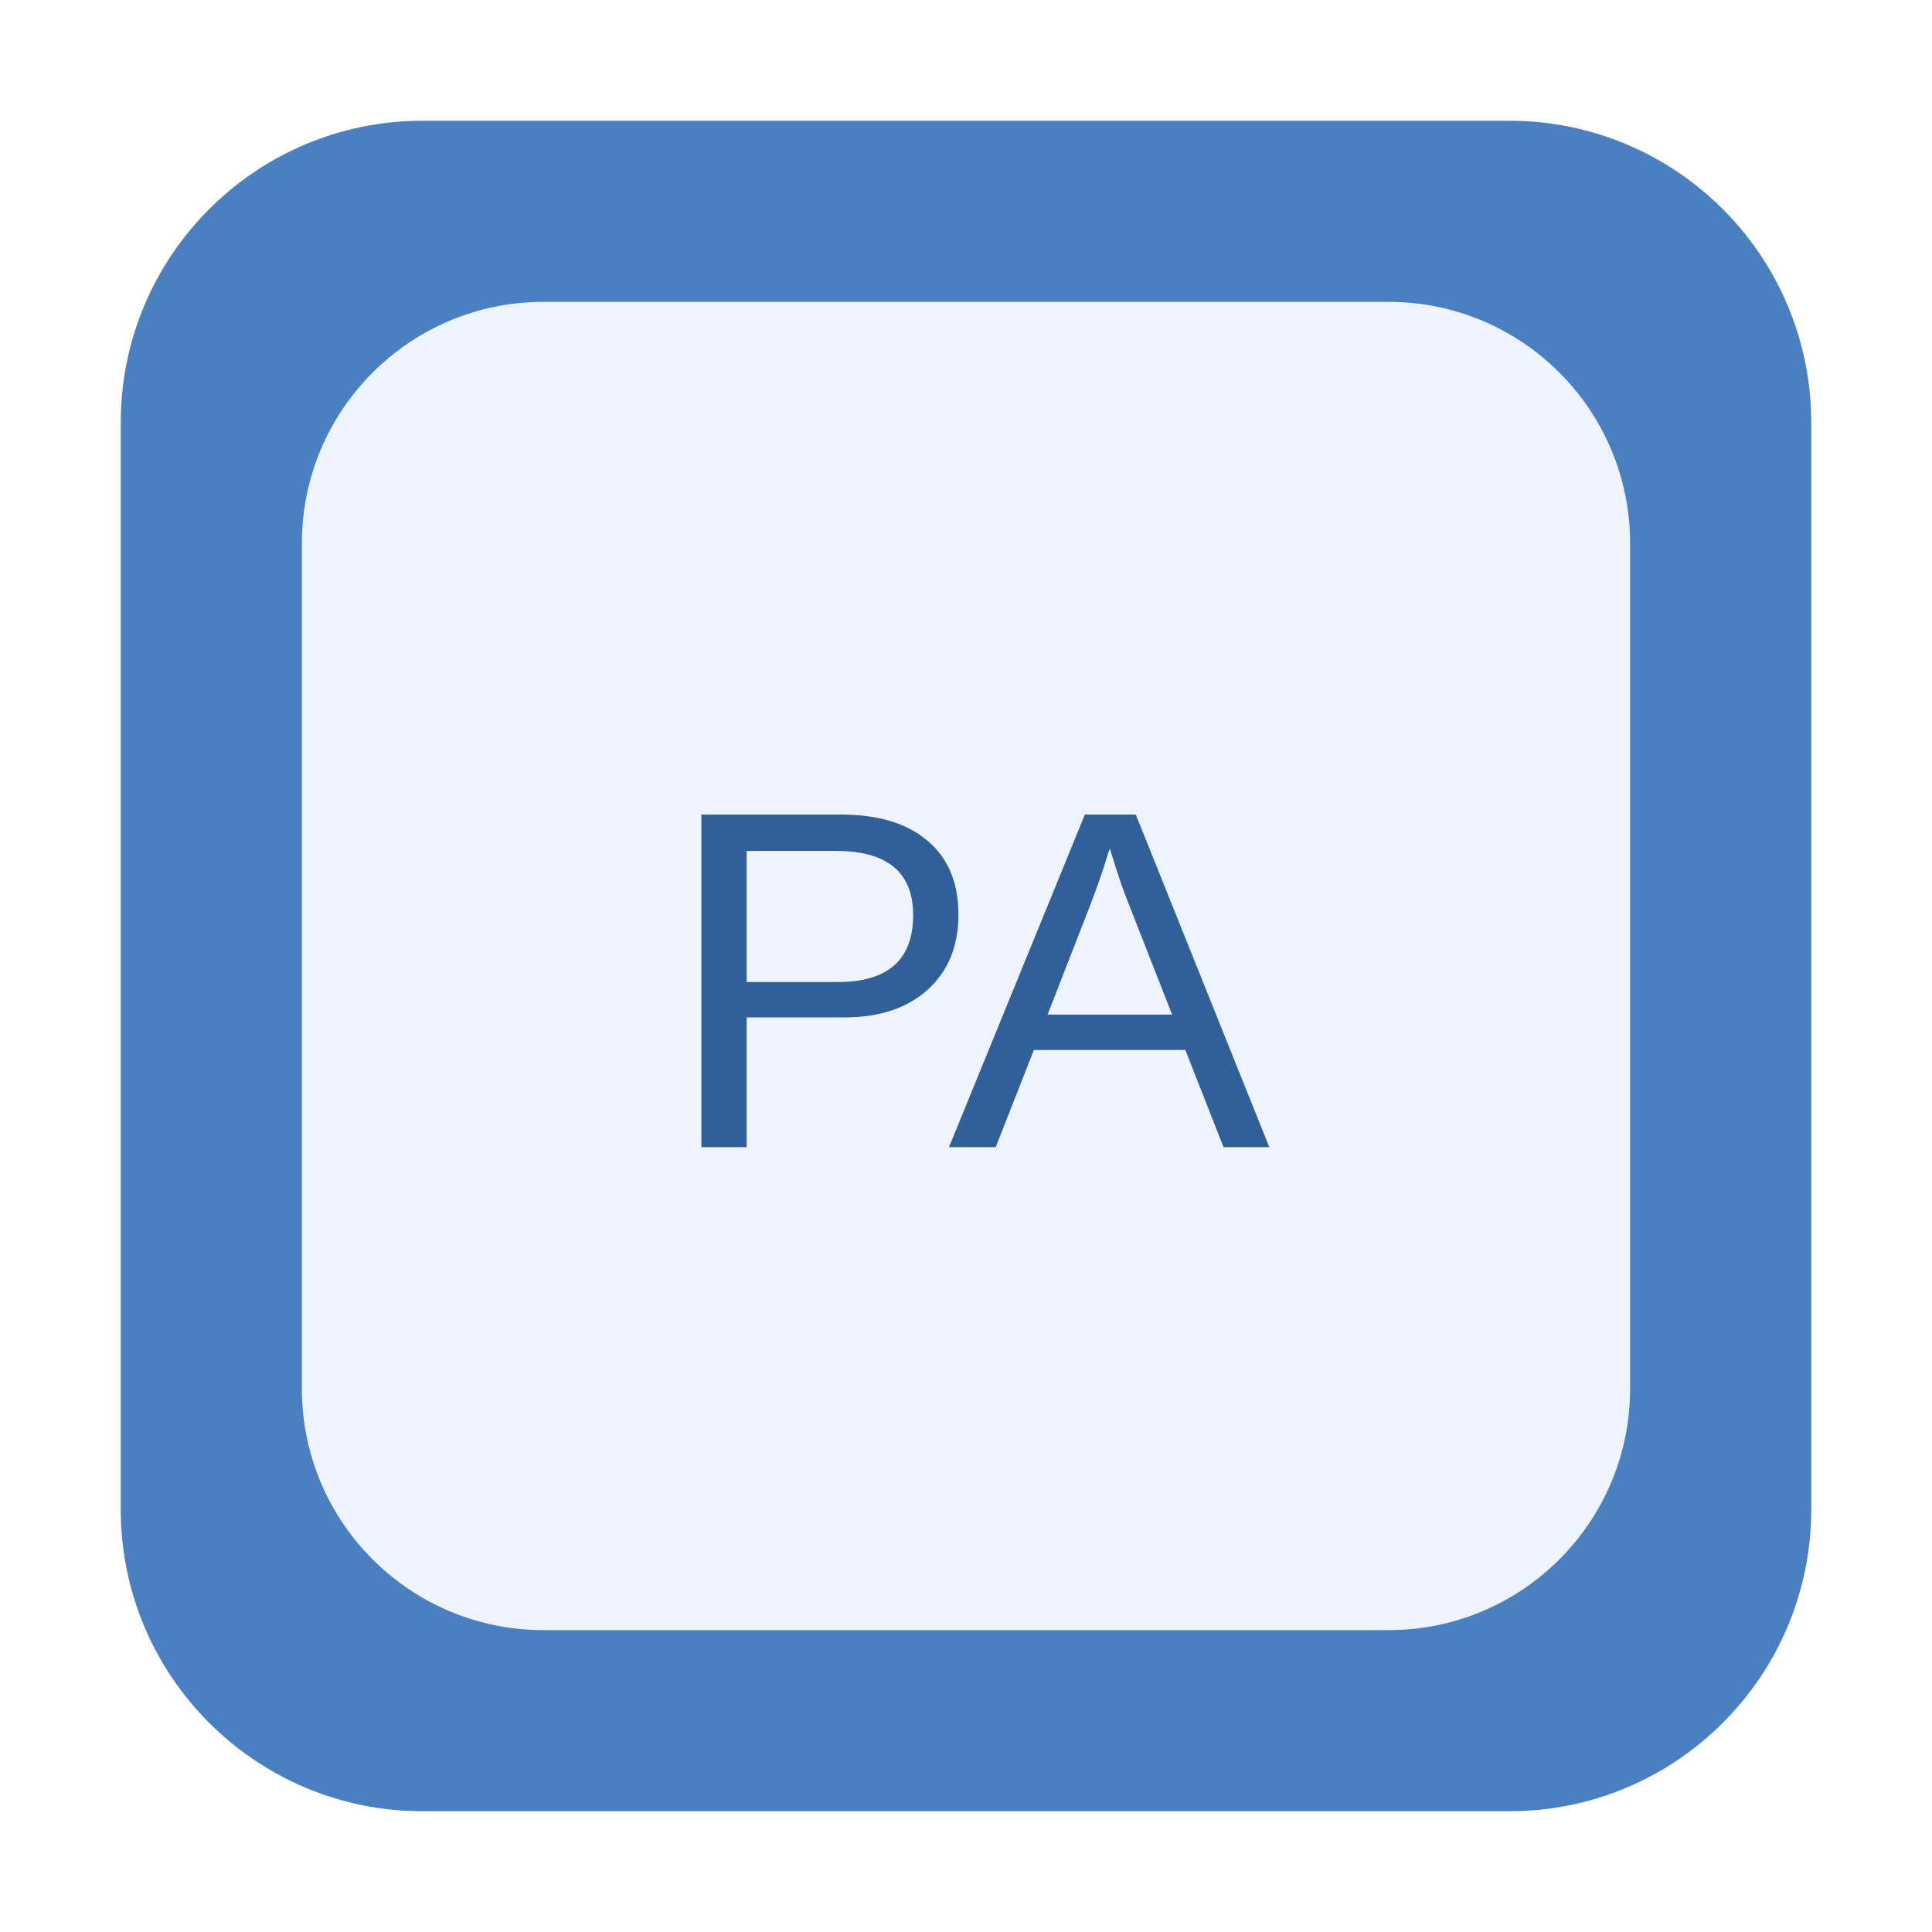
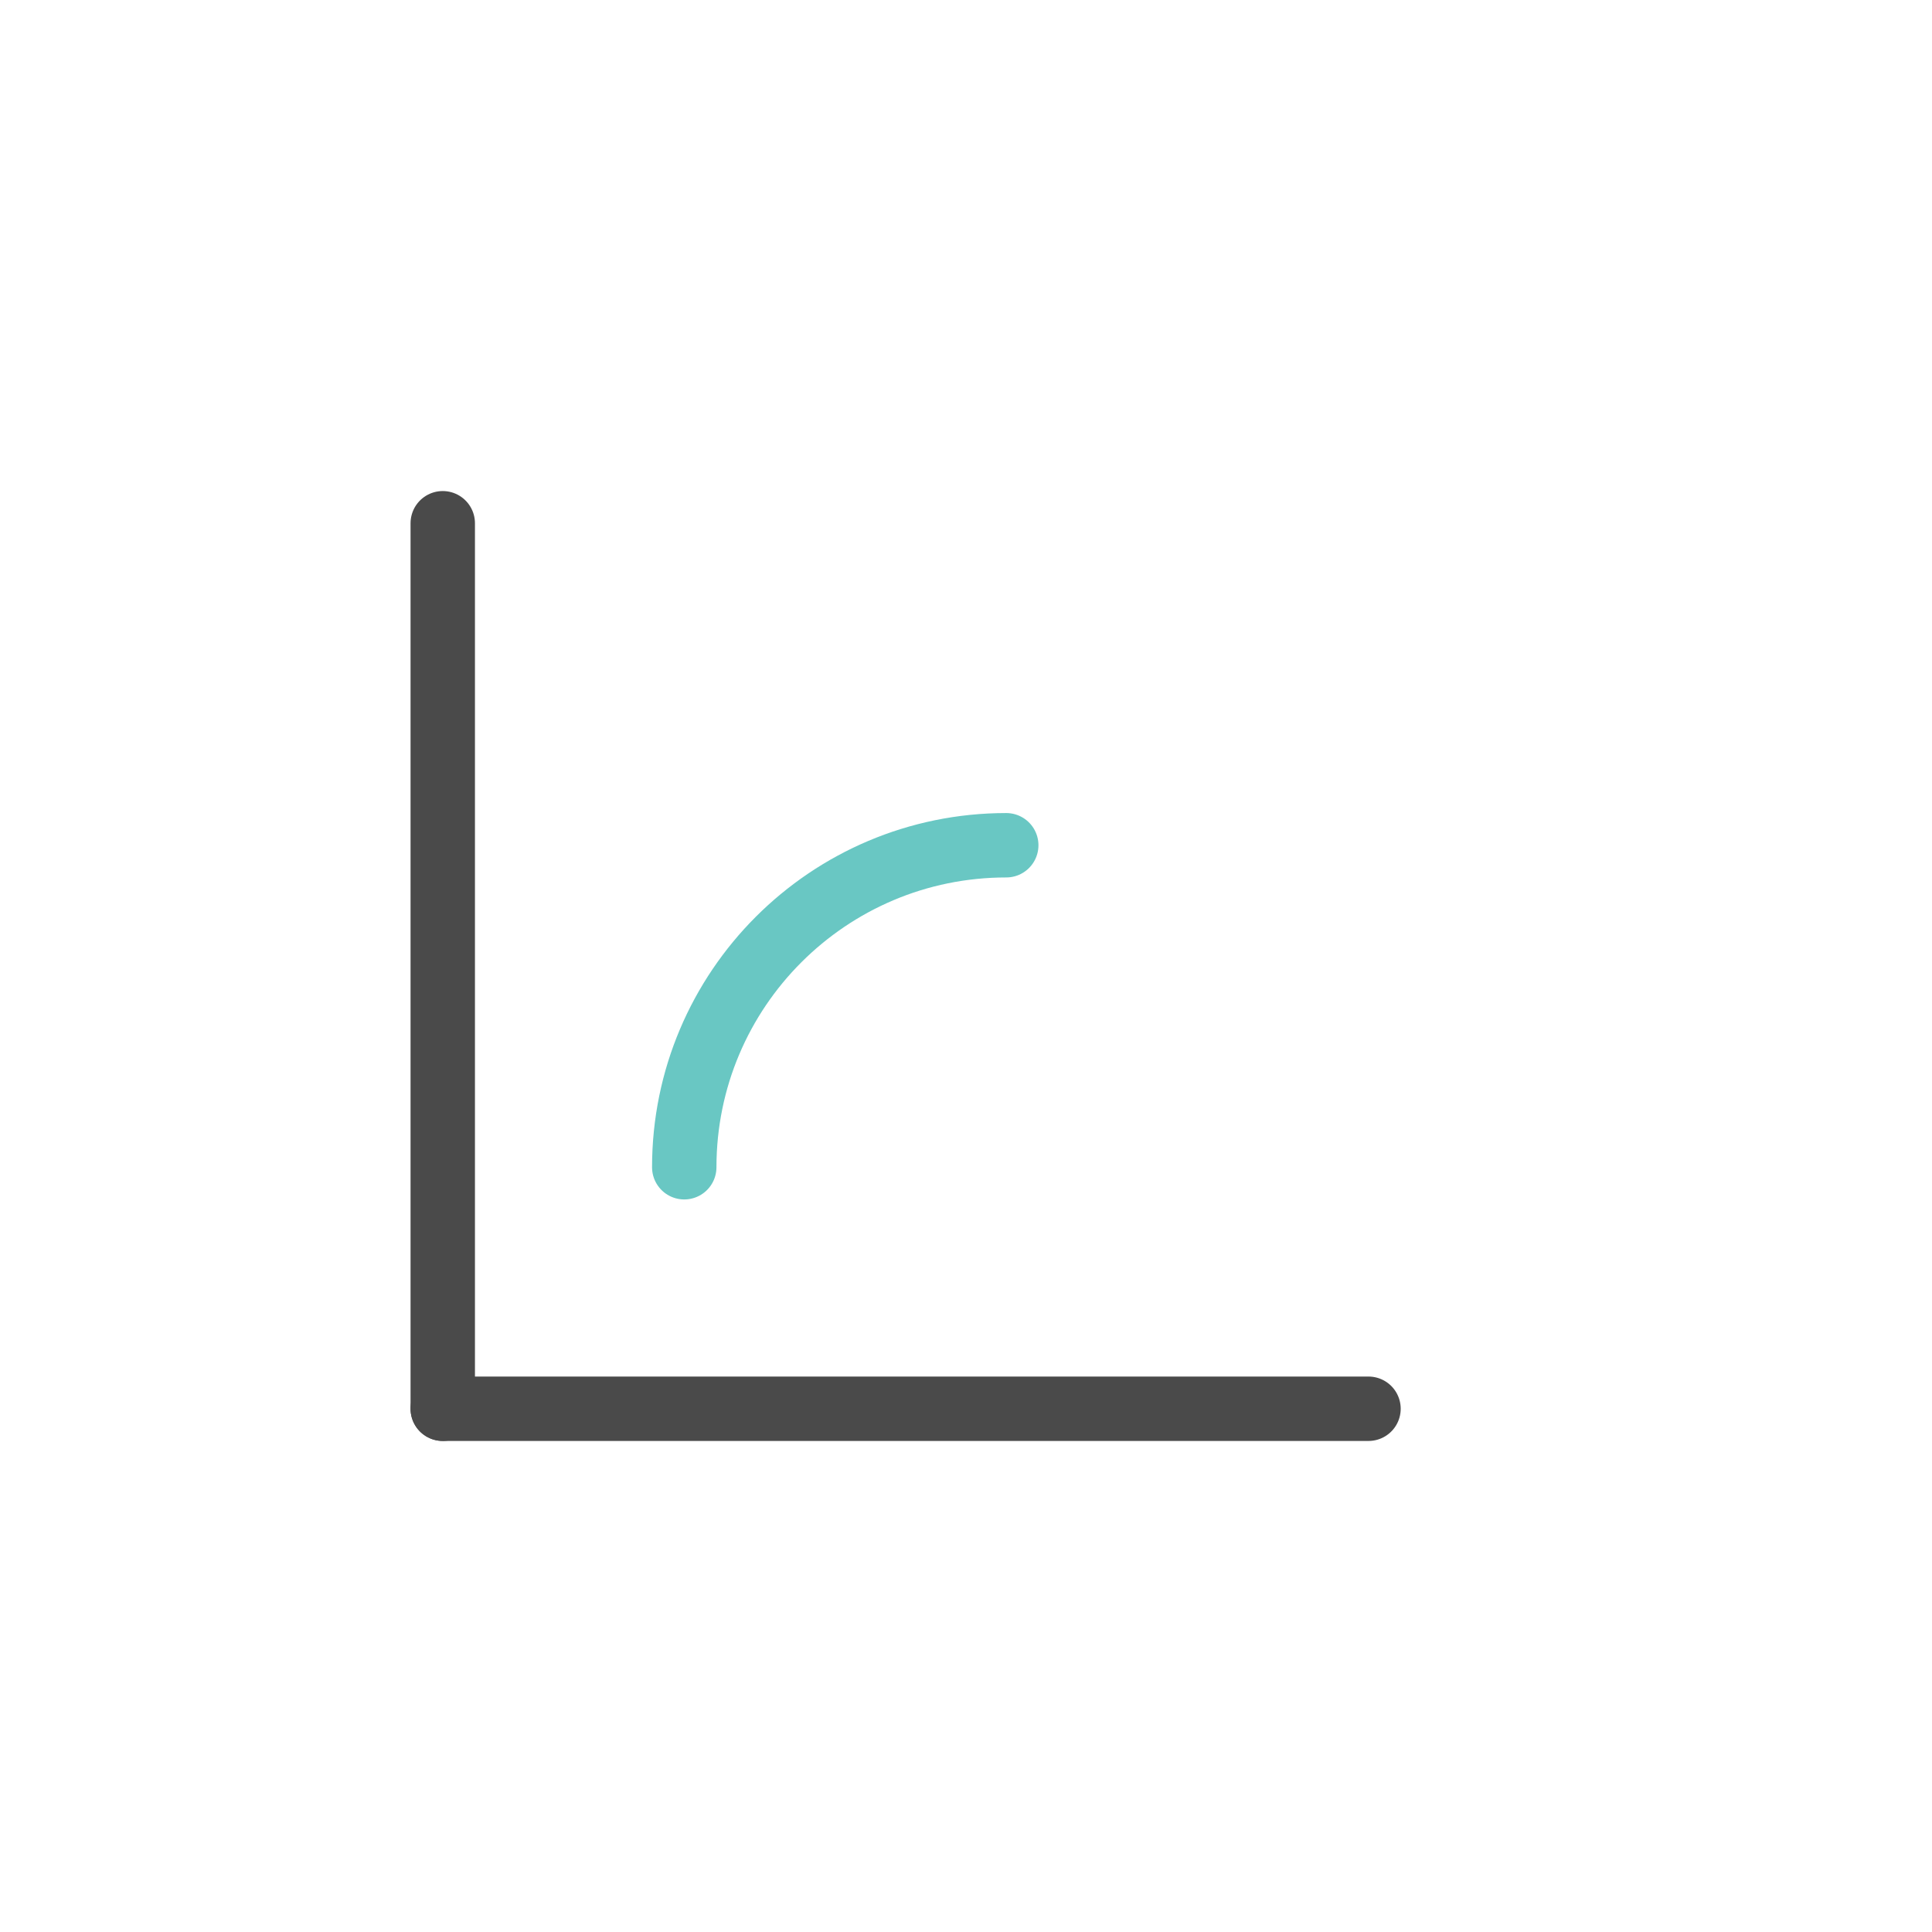
- <svg xmlns="http://www.w3.org/2000/svg" width="64" height="64" viewBox="0 0 64 64">
-   <rect x="4" y="4" width="56" height="56" rx="10" fill="#4a7fc1" />
-   <rect x="10" y="10" width="44" height="44" rx="8" fill="#eef4ff" />
-   <text x="32" y="38" text-anchor="middle" font-size="16" font-family="Arial" fill="#305f99">PA</text>
+ <svg xmlns="http://www.w3.org/2000/svg" width="96" height="96" viewBox="0 0 96 96" fill="none">
+   <defs>
+     <filter id="shadow" x="-20%" y="-20%" width="140%" height="140%">
+       <feDropShadow dx="0" dy="1" stdDeviation="1.2" flood-color="#00000022" />
+     </filter>
+   </defs>
+   <line x1="22" y1="70" x2="22" y2="26" stroke="#4a4a4a" stroke-width="3.2" stroke-linecap="round" />
+   <line x1="22" y1="70" x2="68" y2="70" stroke="#4a4a4a" stroke-width="3.2" stroke-linecap="round" />
+   <path d="M34 58 A16 16 0 0 1 50 42" stroke="#69c7c3" stroke-width="3.2" fill="none" stroke-linecap="round" stroke-linejoin="round" />
</svg>
